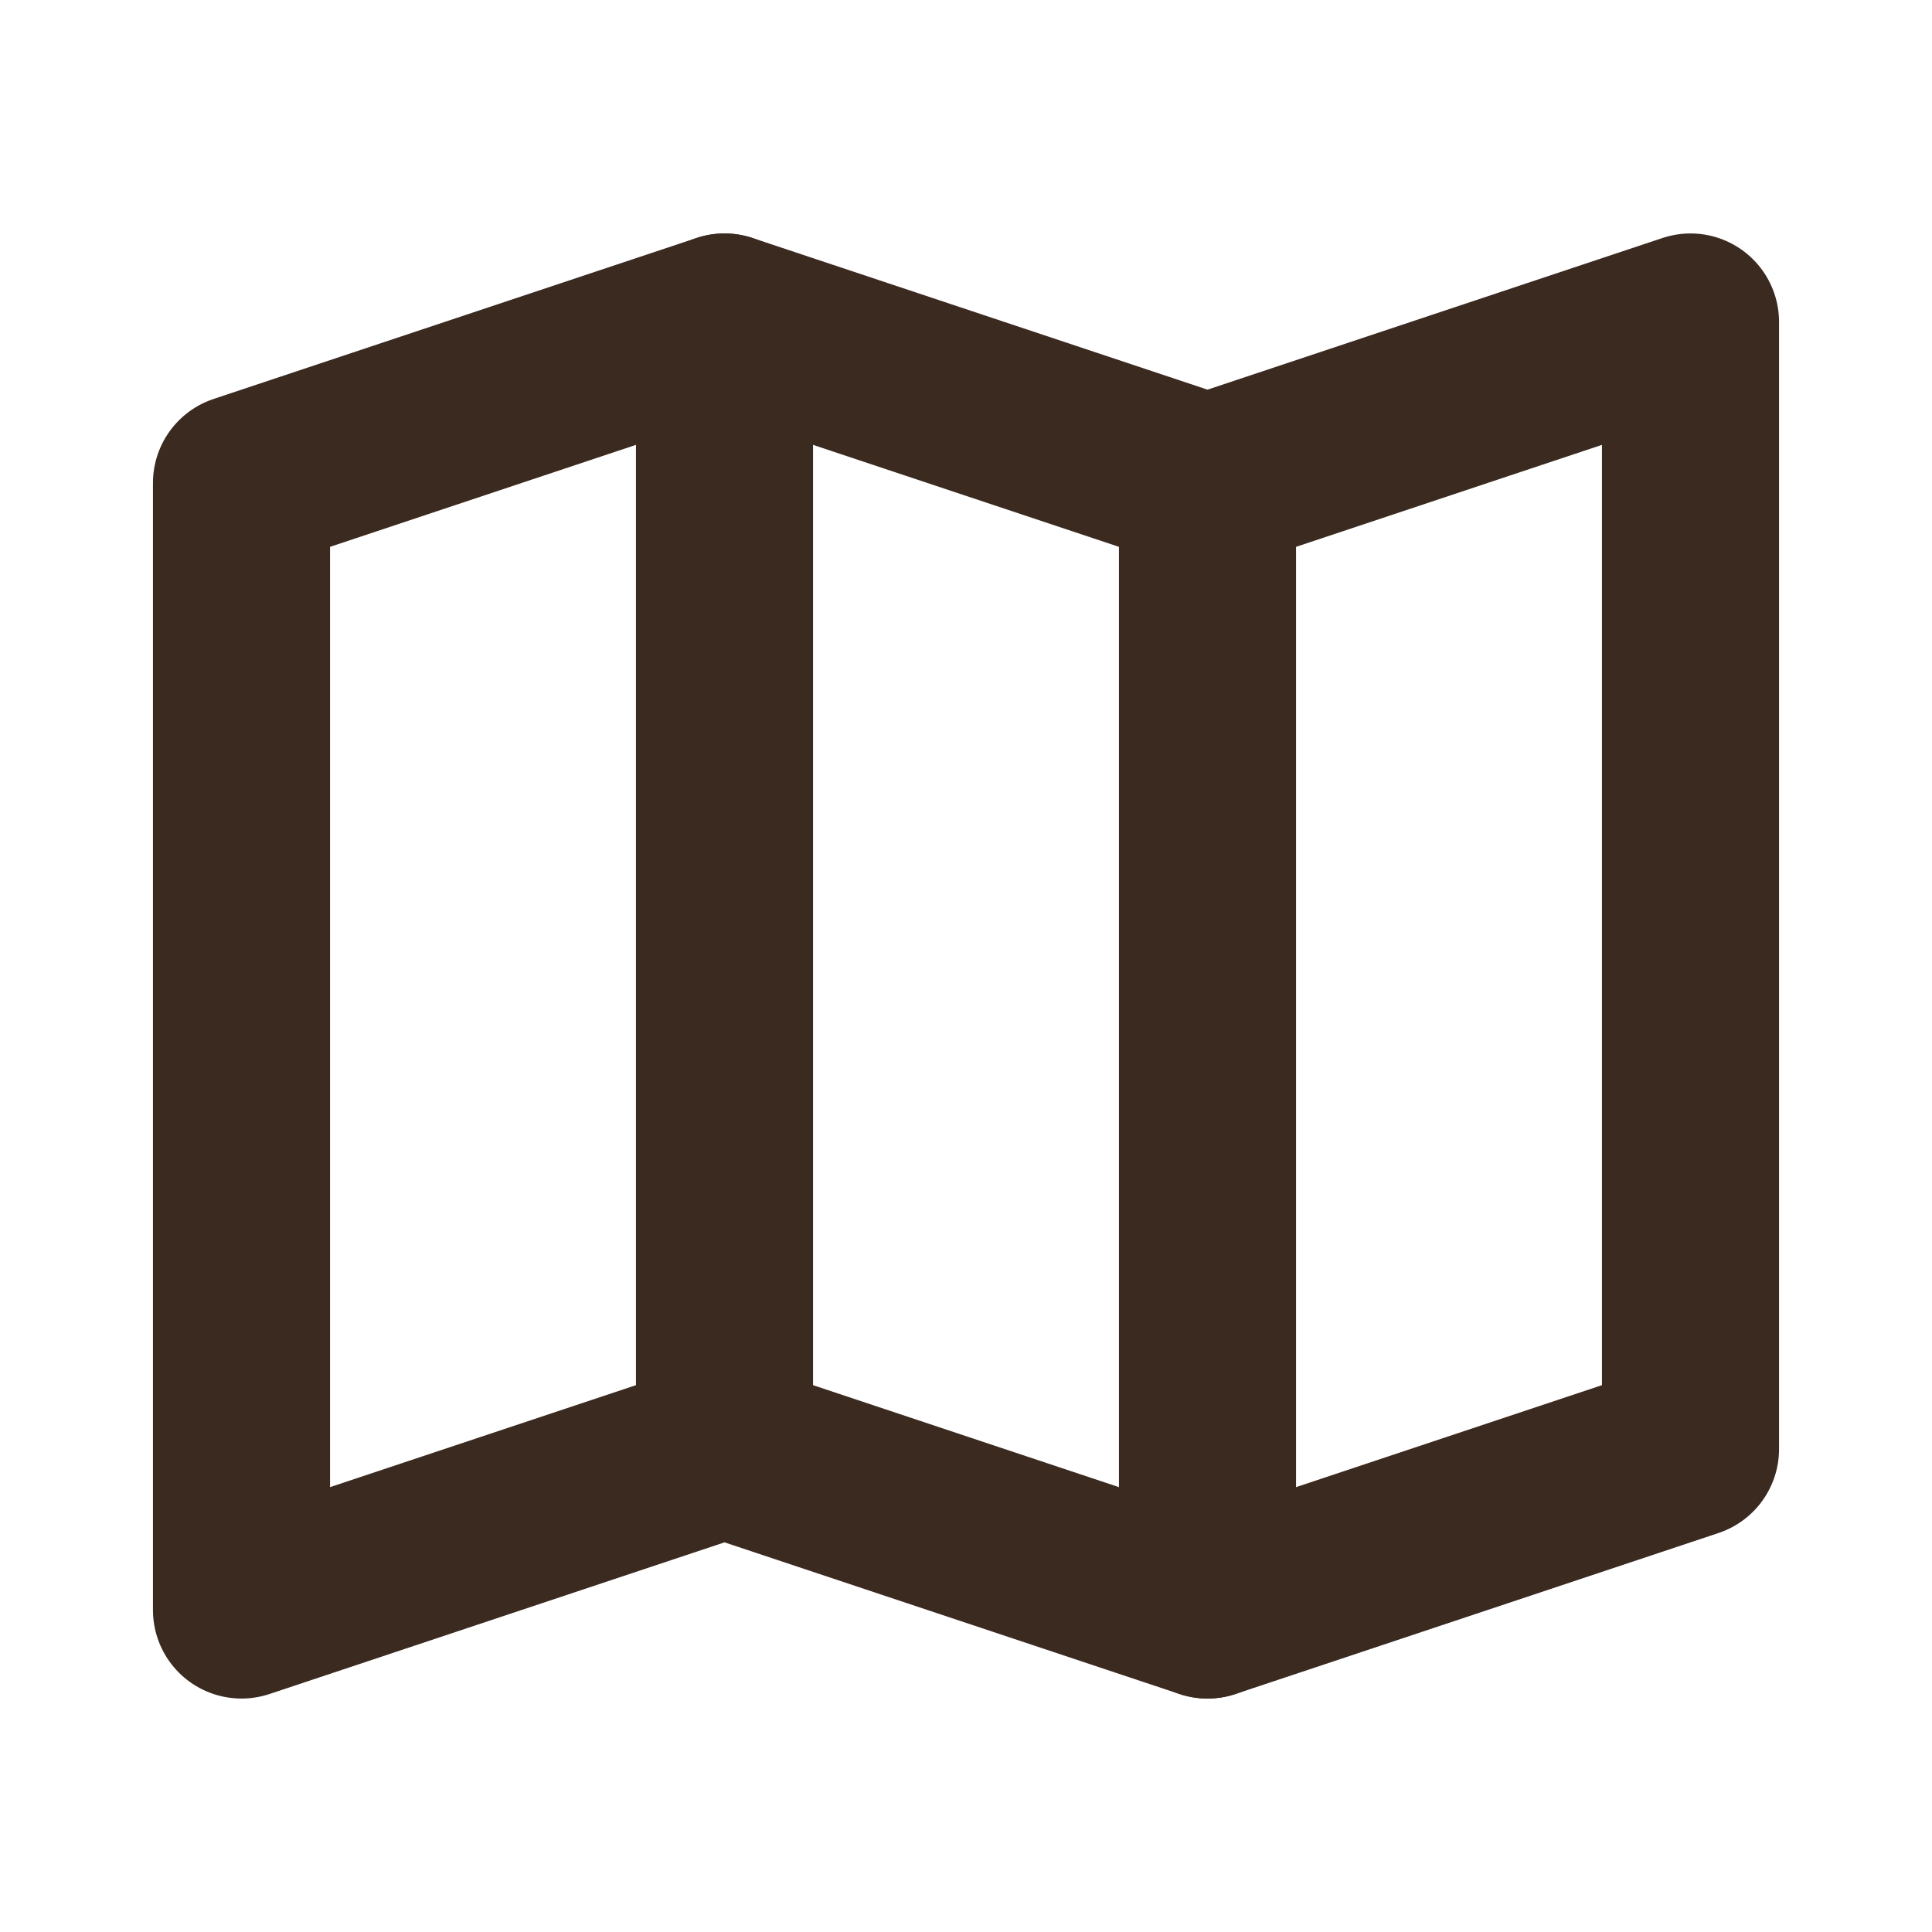
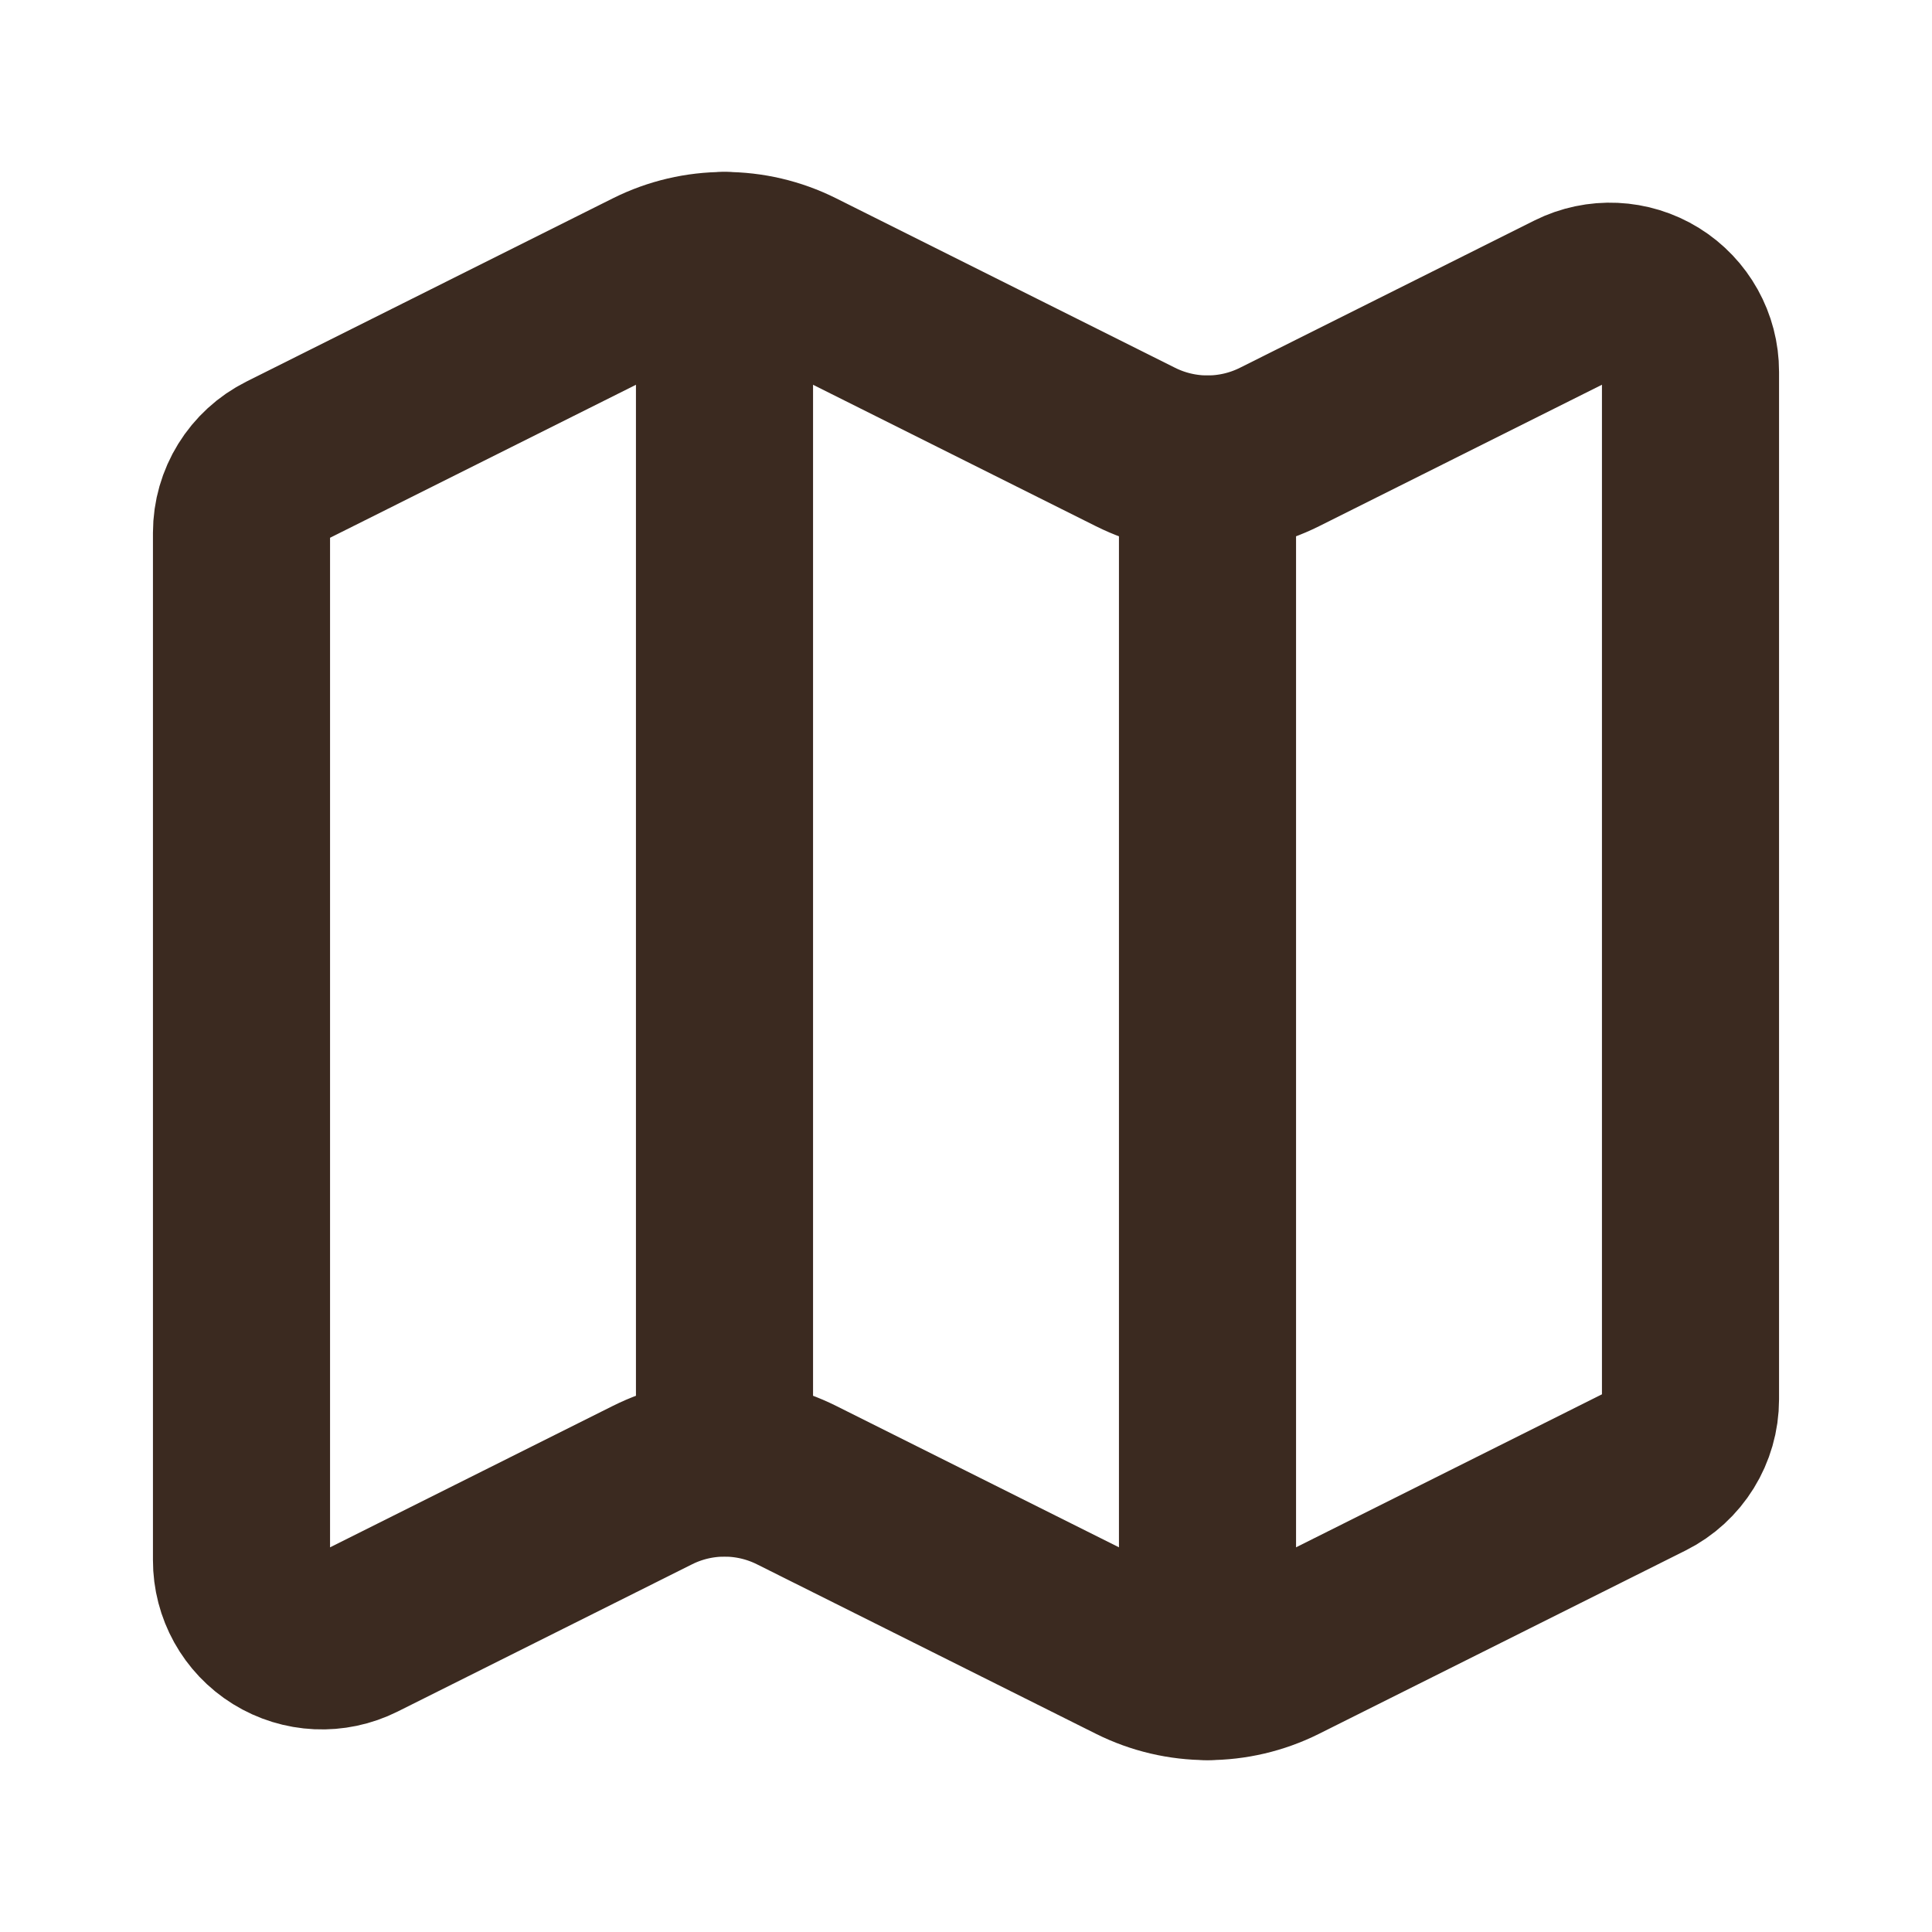
<svg xmlns="http://www.w3.org/2000/svg" width="24" height="24" viewBox="0 0 24 24" fill="none" stroke="#3B2A20" stroke-width="2.2" stroke-linecap="round" stroke-linejoin="round">
-   <path d="M9 4L3 6v14l6-2 6 2 6-2V4l-6 2z" />
-   <path d="M9 4v14M15 6v14" />
+   <path d="M14.106 5.553a2 2 0 0 0 1.788 0l3.659-1.83A1 1 0 0 1 21 4.619v12.764a1 1 0 0 1-.553.894l-4.553 2.277a2 2 0 0 1-1.788 0l-4.212-2.106a2 2 0 0 0-1.788 0l-3.659 1.83A1 1 0 0 1 3 19.381V6.618a1 1 0 0 1 .553-.894l4.553-2.277a2 2 0 0 1 1.788 0z" />
+   <path d="M15 5.764v15" />
+   <path d="M9 3.236v15" />
</svg>
